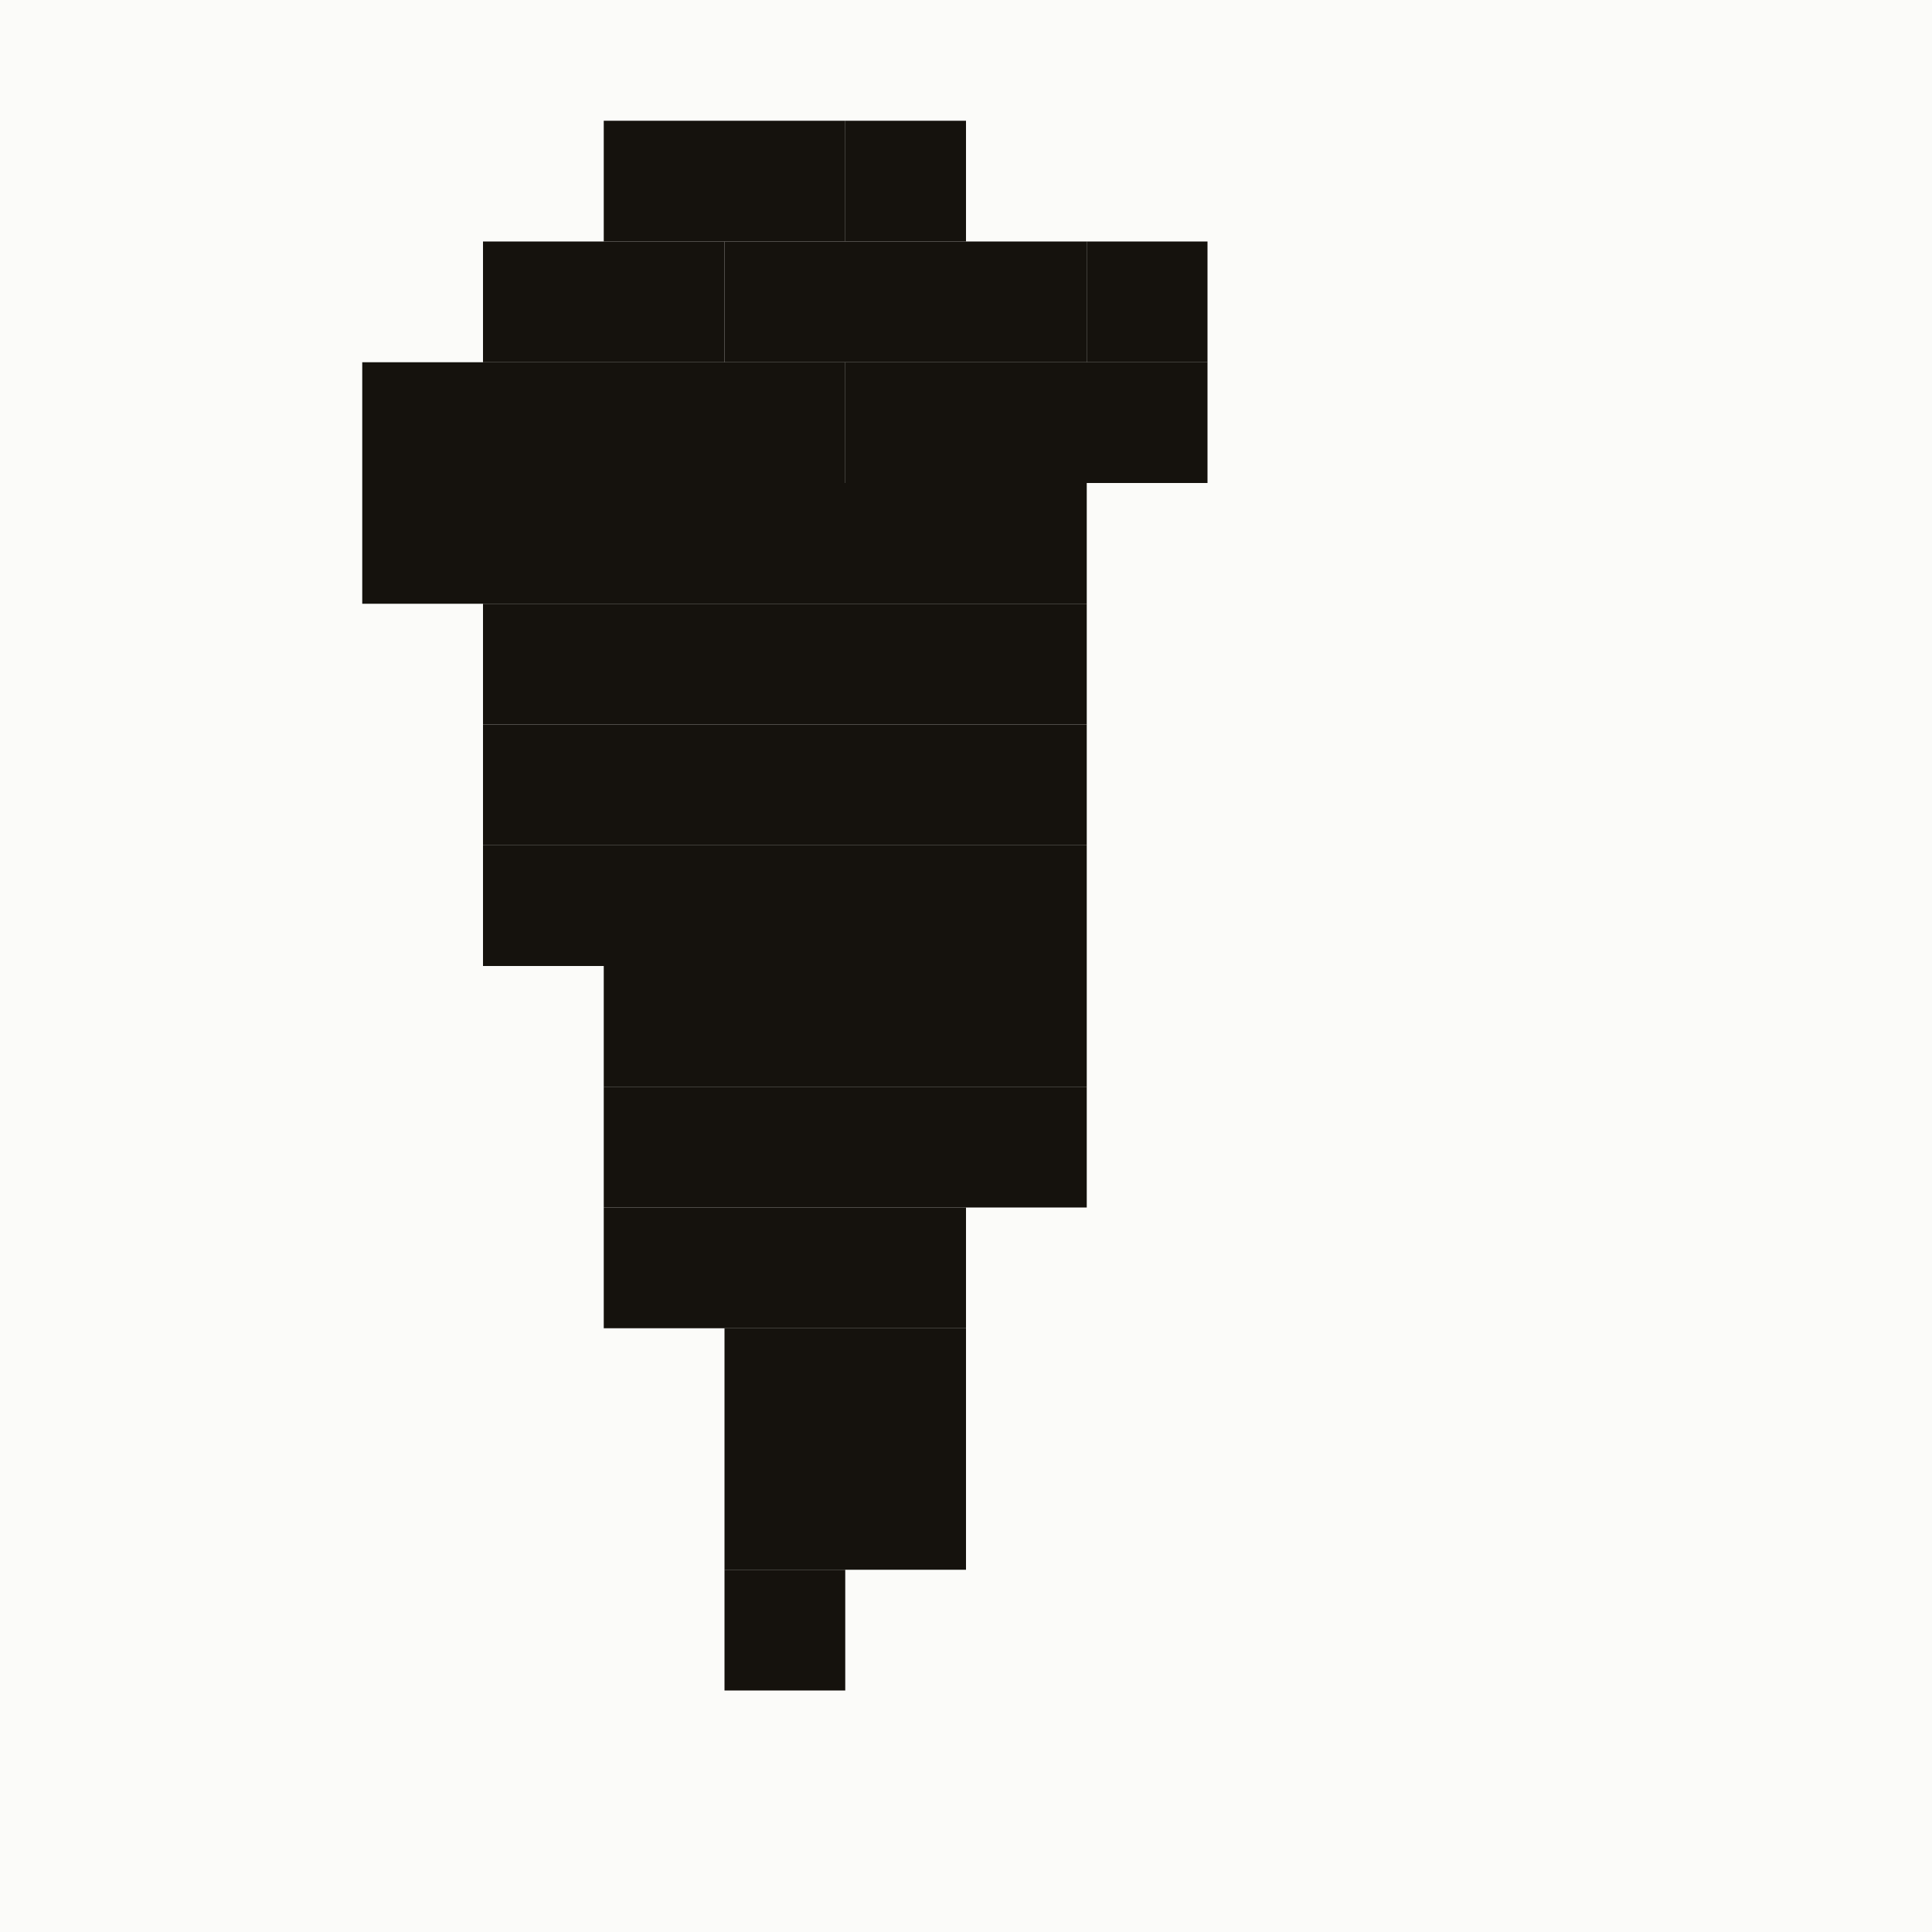
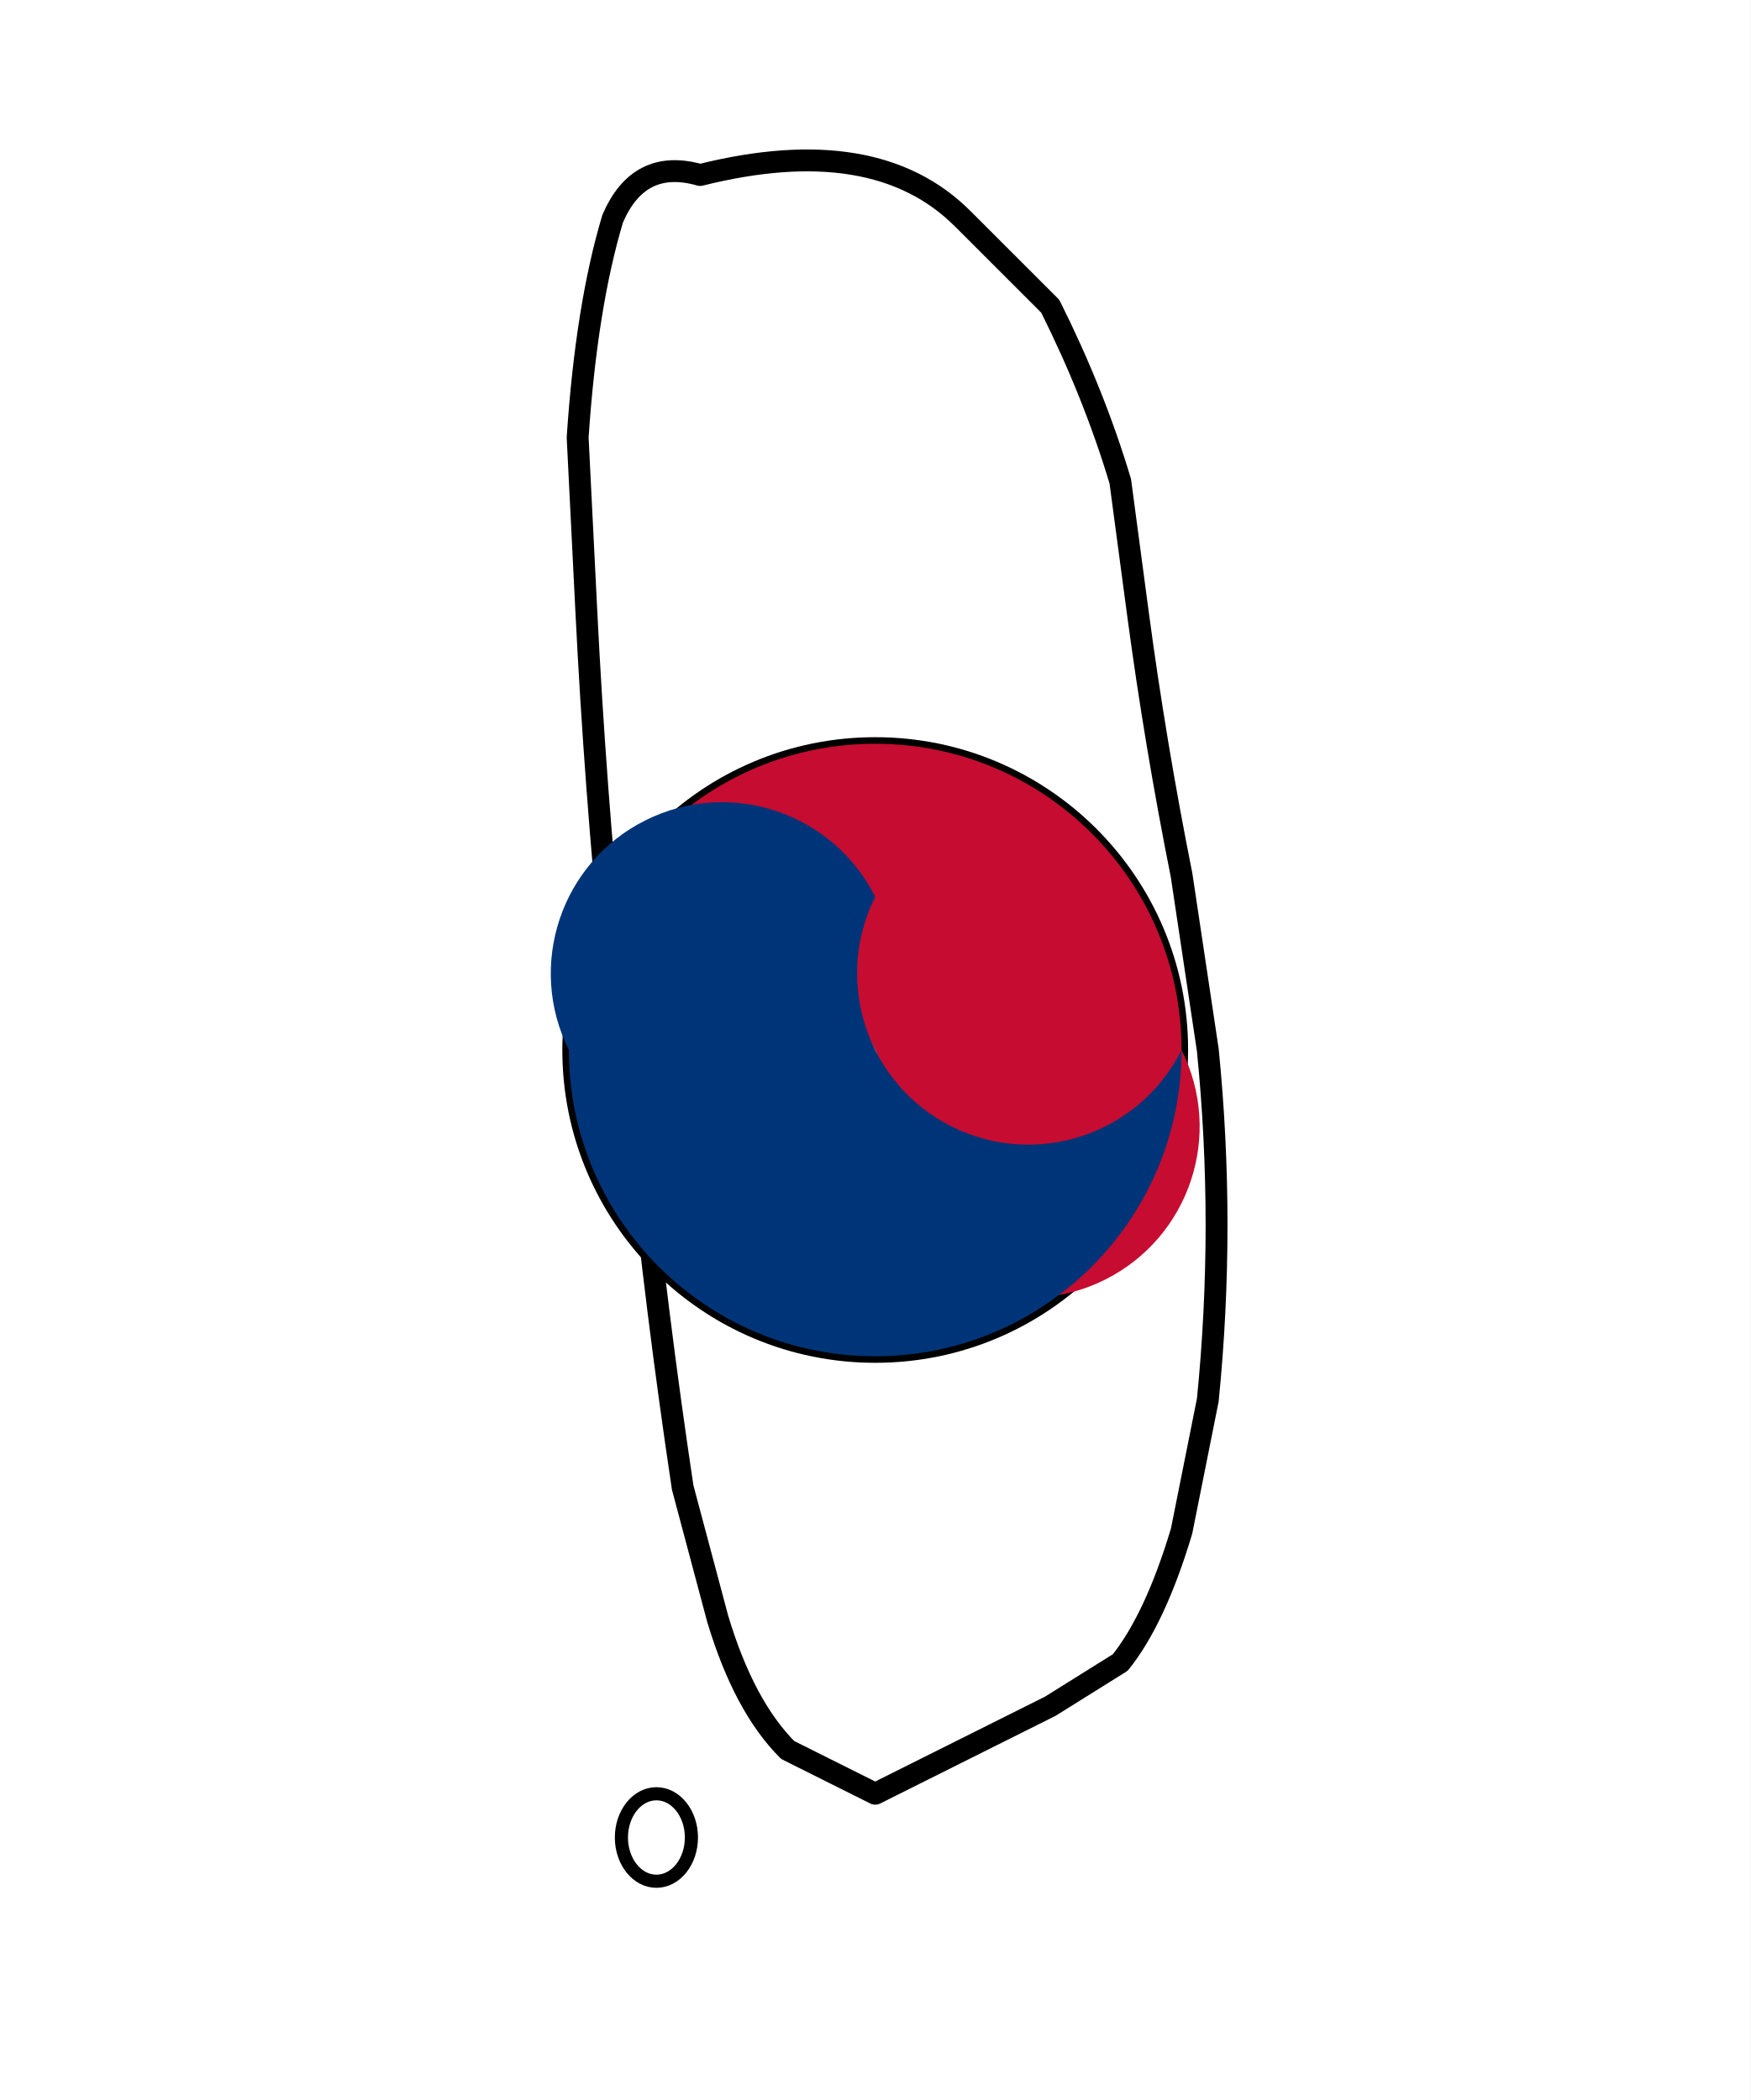
- <svg xmlns="http://www.w3.org/2000/svg" viewBox="0 0 32 32">
-   <rect width="32" height="32" fill="#fbfbf9" />
-   <rect x="10" y="2" width="4" height="2" fill="#15120d" />
-   <rect x="14" y="2" width="2" height="2" fill="#15120d" />
-   <rect x="8" y="4" width="4" height="2" fill="#15120d" />
-   <rect x="12" y="4" width="6" height="2" fill="#15120d" />
-   <rect x="18" y="4" width="2" height="2" fill="#15120d" />
-   <rect x="6" y="6" width="2" height="2" fill="#15120d" />
-   <rect x="8" y="6" width="6" height="2" fill="#15120d" />
-   <rect x="14" y="6" width="6" height="2" fill="#15120d" />
-   <rect x="6" y="8" width="2" height="2" fill="#15120d" />
-   <rect x="8" y="8" width="8" height="2" fill="#15120d" />
-   <rect x="16" y="8" width="2" height="2" fill="#15120d" />
-   <rect x="8" y="10" width="8" height="2" fill="#15120d" />
-   <rect x="16" y="10" width="2" height="2" fill="#15120d" />
-   <rect x="8" y="12" width="8" height="2" fill="#15120d" />
-   <rect x="16" y="12" width="2" height="2" fill="#15120d" />
-   <rect x="8" y="14" width="10" height="2" fill="#15120d" />
-   <rect x="10" y="16" width="8" height="2" fill="#15120d" />
-   <rect x="10" y="18" width="8" height="2" fill="#15120d" />
-   <rect x="10" y="20" width="6" height="2" fill="#15120d" />
-   <rect x="12" y="22" width="4" height="2" fill="#15120d" />
-   <rect x="12" y="24" width="4" height="2" fill="#15120d" />
-   <rect x="12" y="26" width="2" height="2" fill="#15120d" />
+ <svg xmlns="http://www.w3.org/2000/svg" viewBox="0 0 200 240">
+   <rect width="200" height="240" fill="#ffffff" />
+   <path d="M 80 20 Q 100 15 110 25 L 120 35 Q 125 45 128 55 L 130 70 Q 132 85 135 100 L 138 120 Q 140 140 138 160 L 135 175 Q 132 185 128 190 L 120 195 Q 110 200 100 205 L 90 200 Q 85 195 82 185 L 78 170 Q 75 150 73 130 L 70 110 Q 68 90 67 70 L 66 50 Q 67 35 70 25 Q 73 18 80 20 Z" fill="none" stroke="#000000" stroke-width="2.5" stroke-linejoin="round" stroke-linecap="round" />
+   <g transform="translate(100, 120)">
+     <circle cx="0" cy="0" r="35" fill="none" stroke="#000000" stroke-width="1.5" />
+     <path d="M -35 0 A 35 35 0 0 1 35 0 A 17.5 17.5 0 0 1 0 17.5 A 17.5 17.5 0 0 0 -35 0 Z" fill="#c60c30" />
+     <path d="M -35 0 A 17.5 17.5 0 0 1 0 -17.5 A 17.5 17.5 0 0 0 35 0 A 35 35 0 0 1 -35 0 Z" fill="#003478" />
+   </g>
+   <ellipse cx="75" cy="210" rx="4" ry="5" fill="none" stroke="#000000" stroke-width="1.5" />
</svg>
